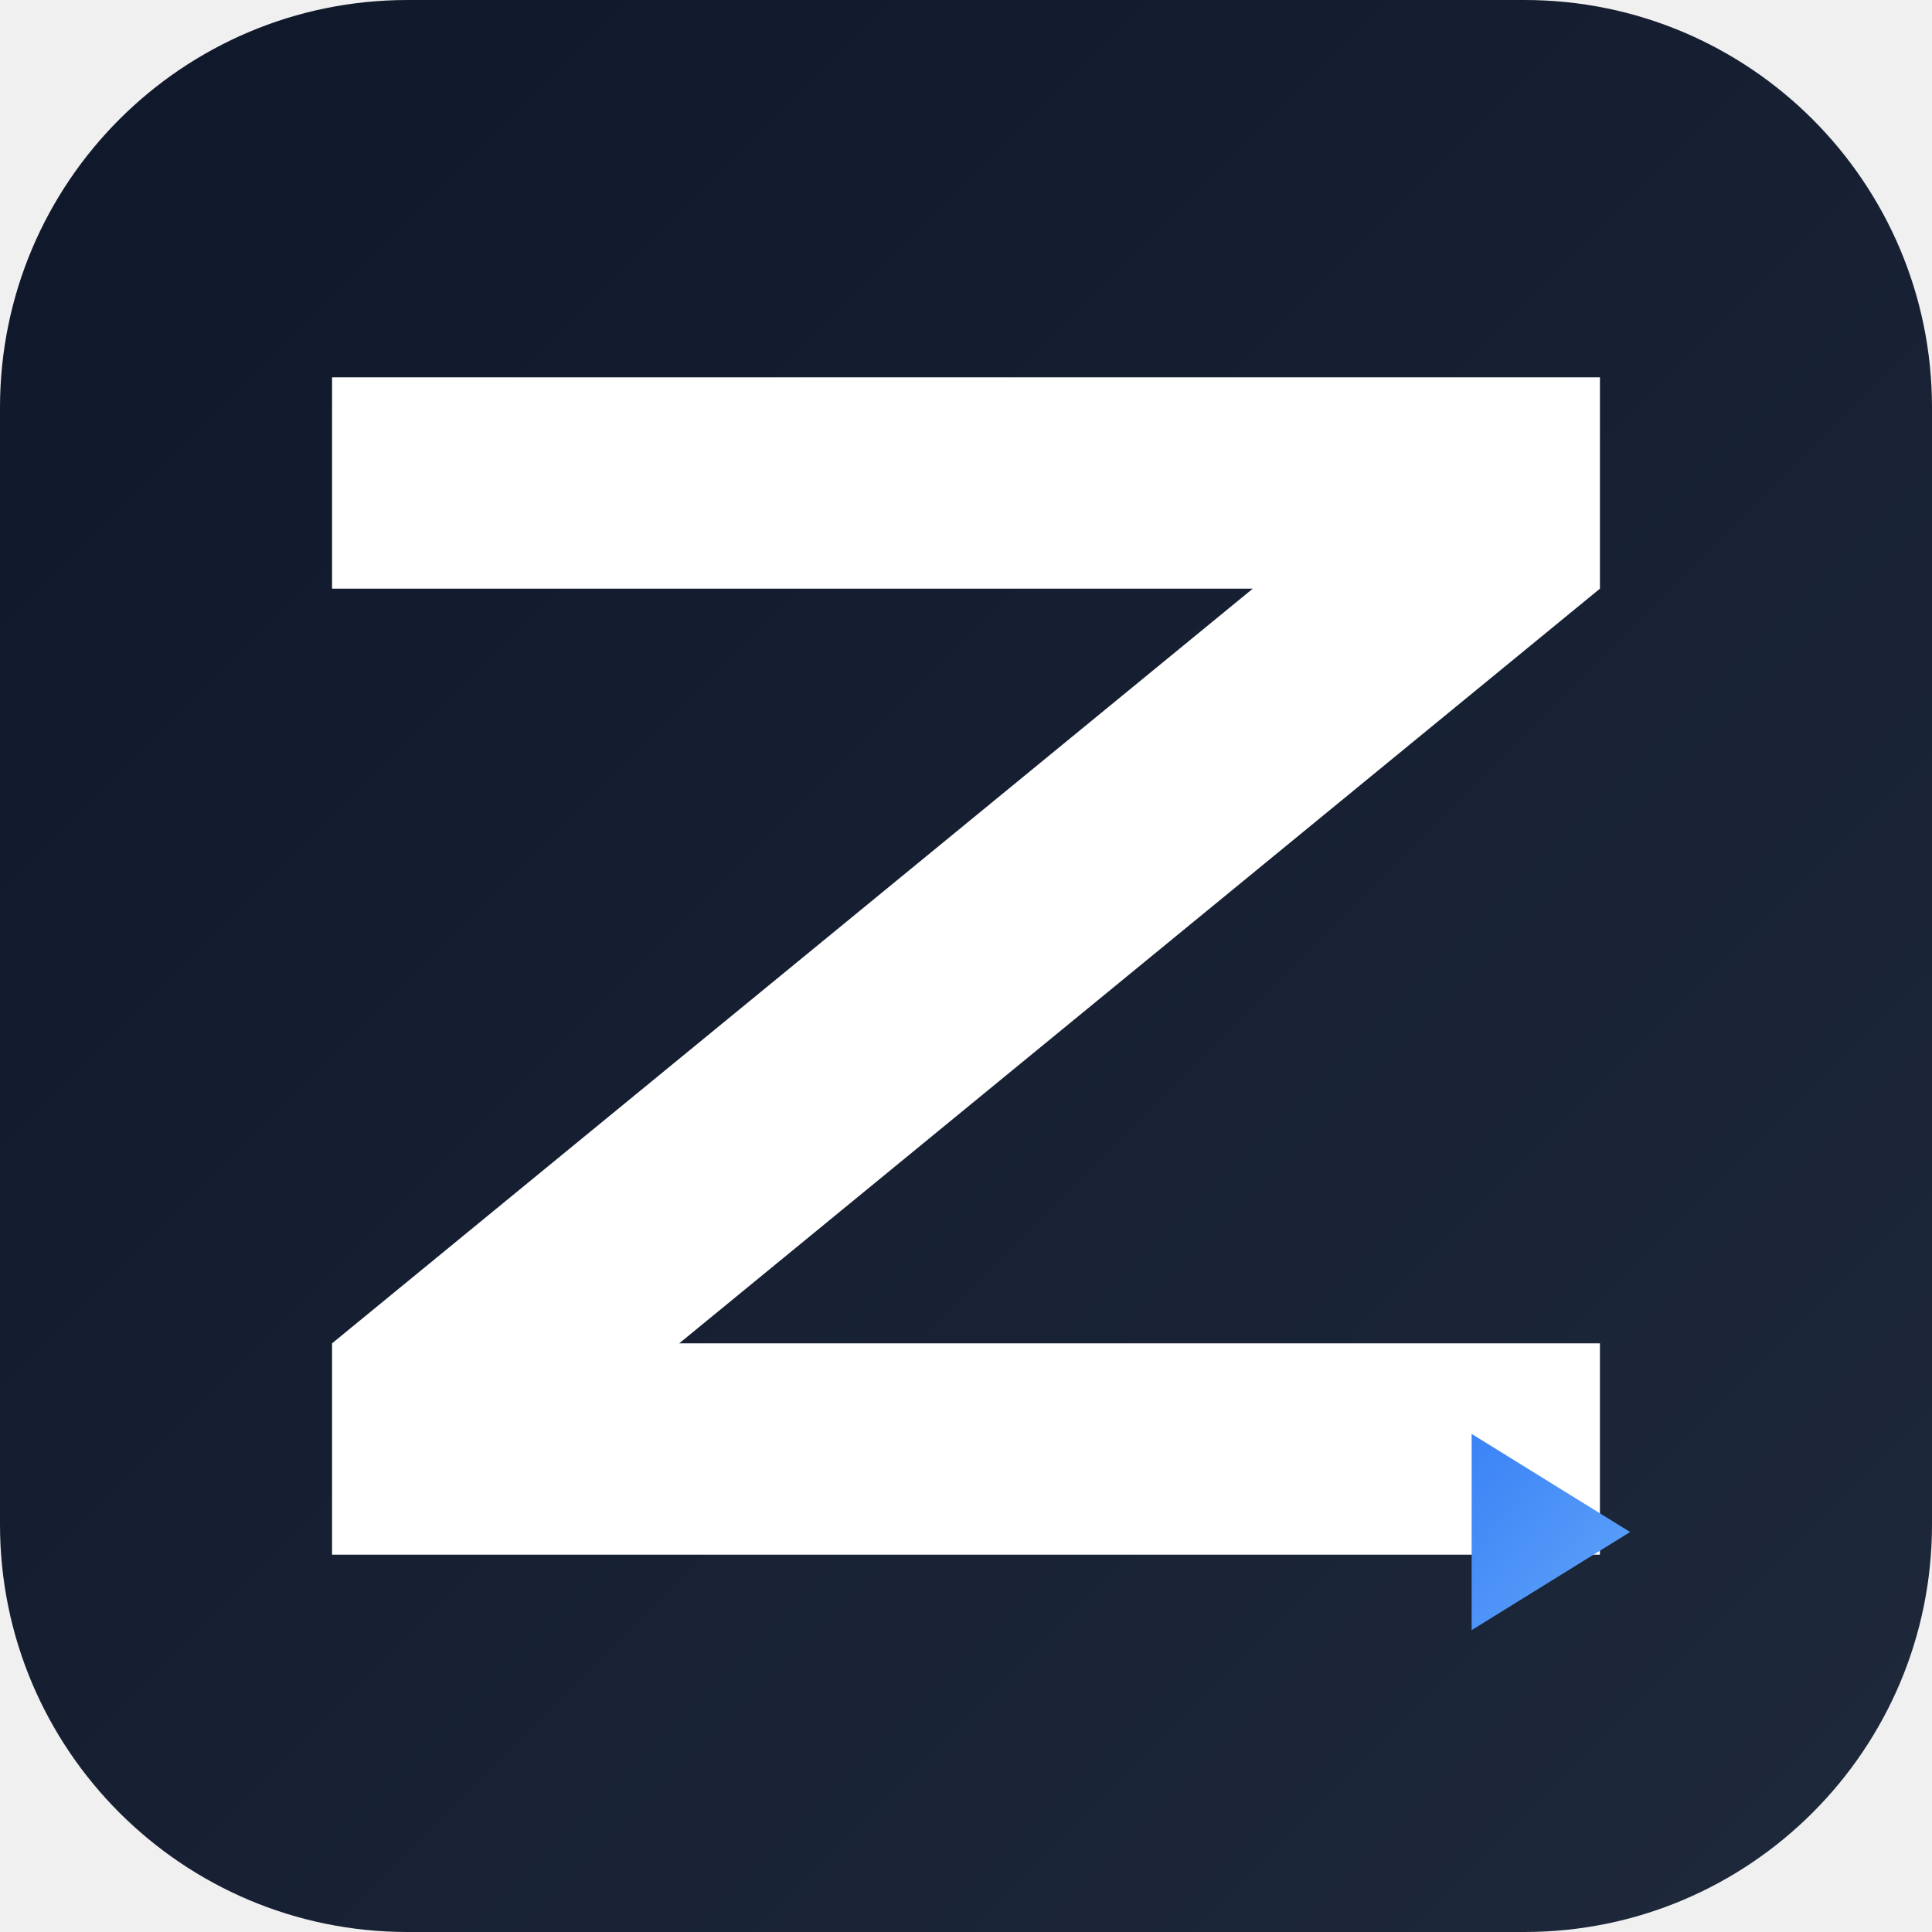
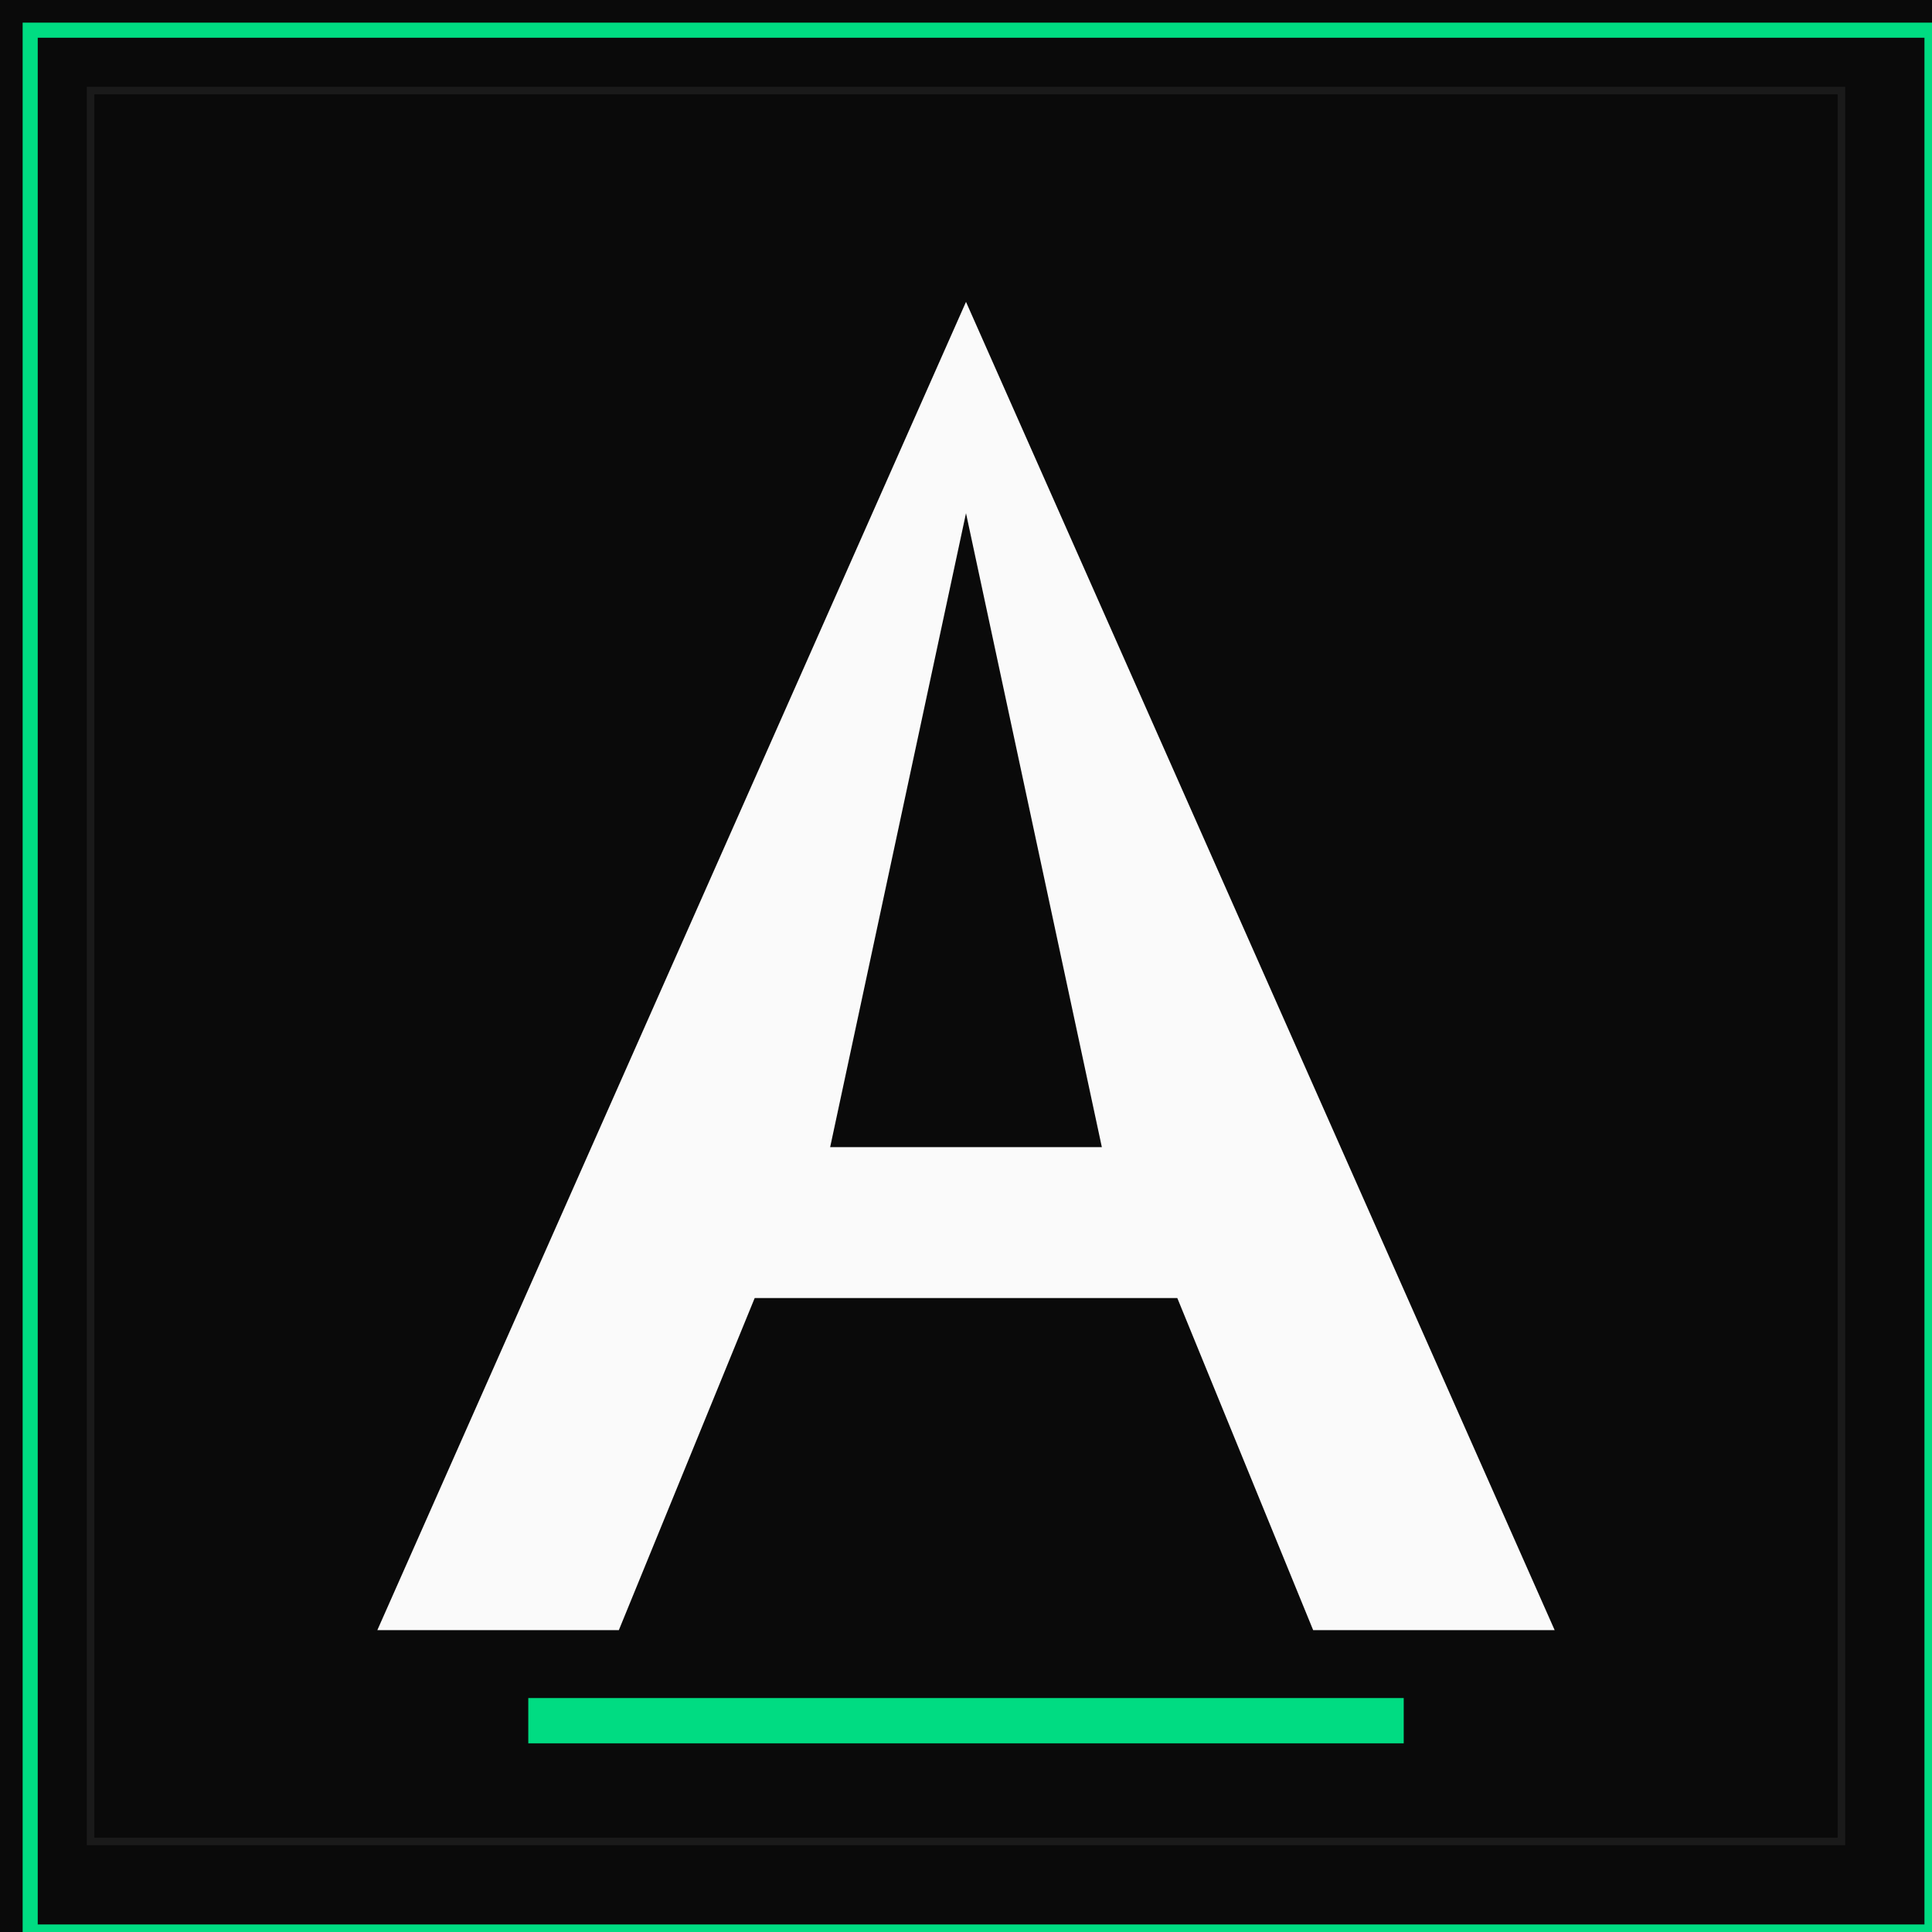
<svg xmlns="http://www.w3.org/2000/svg" width="512" height="512" viewBox="0 0 512 512">
-   <defs>
-     <linearGradient id="bg" x1="0" y1="0" x2="1" y2="1">
-       <stop offset="0%" stop-color="#0f172a" />
-       <stop offset="100%" stop-color="#1e293b" />
-     </linearGradient>
-     <linearGradient id="accent" x1="0" y1="0" x2="1" y2="1">
-       <stop offset="0%" stop-color="#3b82f6" />
-       <stop offset="100%" stop-color="#60a5fa" />
-     </linearGradient>
-   </defs>
-   <rect width="512" height="512" rx="108" fill="url(#bg)" />
-   <g transform="translate(88, 100)">
-     <path d="M 0 0 L 336 0 L 336 56 L 92 256 L 336 256 L 336 312 L 0 312 L 0 256 L 244 56 L 0 56 Z" fill="white" />
+   <rect width="512" height="512" fill="#0A0A0A" />
+   <rect x="8" y="8" width="504" height="504" fill="none" stroke="#00DC82" stroke-width="4" />
+   <rect x="24" y="24" width="464" height="464" fill="none" stroke="#1A1A1A" stroke-width="2" />
+   <g transform="translate(100, 80)">
+     <path d="M 156 0 L 312 352 L 248 352 L 212 264 L 100 264 L 64 352 L 0 352 Z M 156 56 L 120 224 L 192 224 Z" fill="#FAFAFA" />
+     <rect x="40" y="370" width="232" height="12" fill="#00DC82" />
  </g>
-   <path d="M 390 380 L 432 406 L 390 432 Z" fill="url(#accent)" />
</svg>
